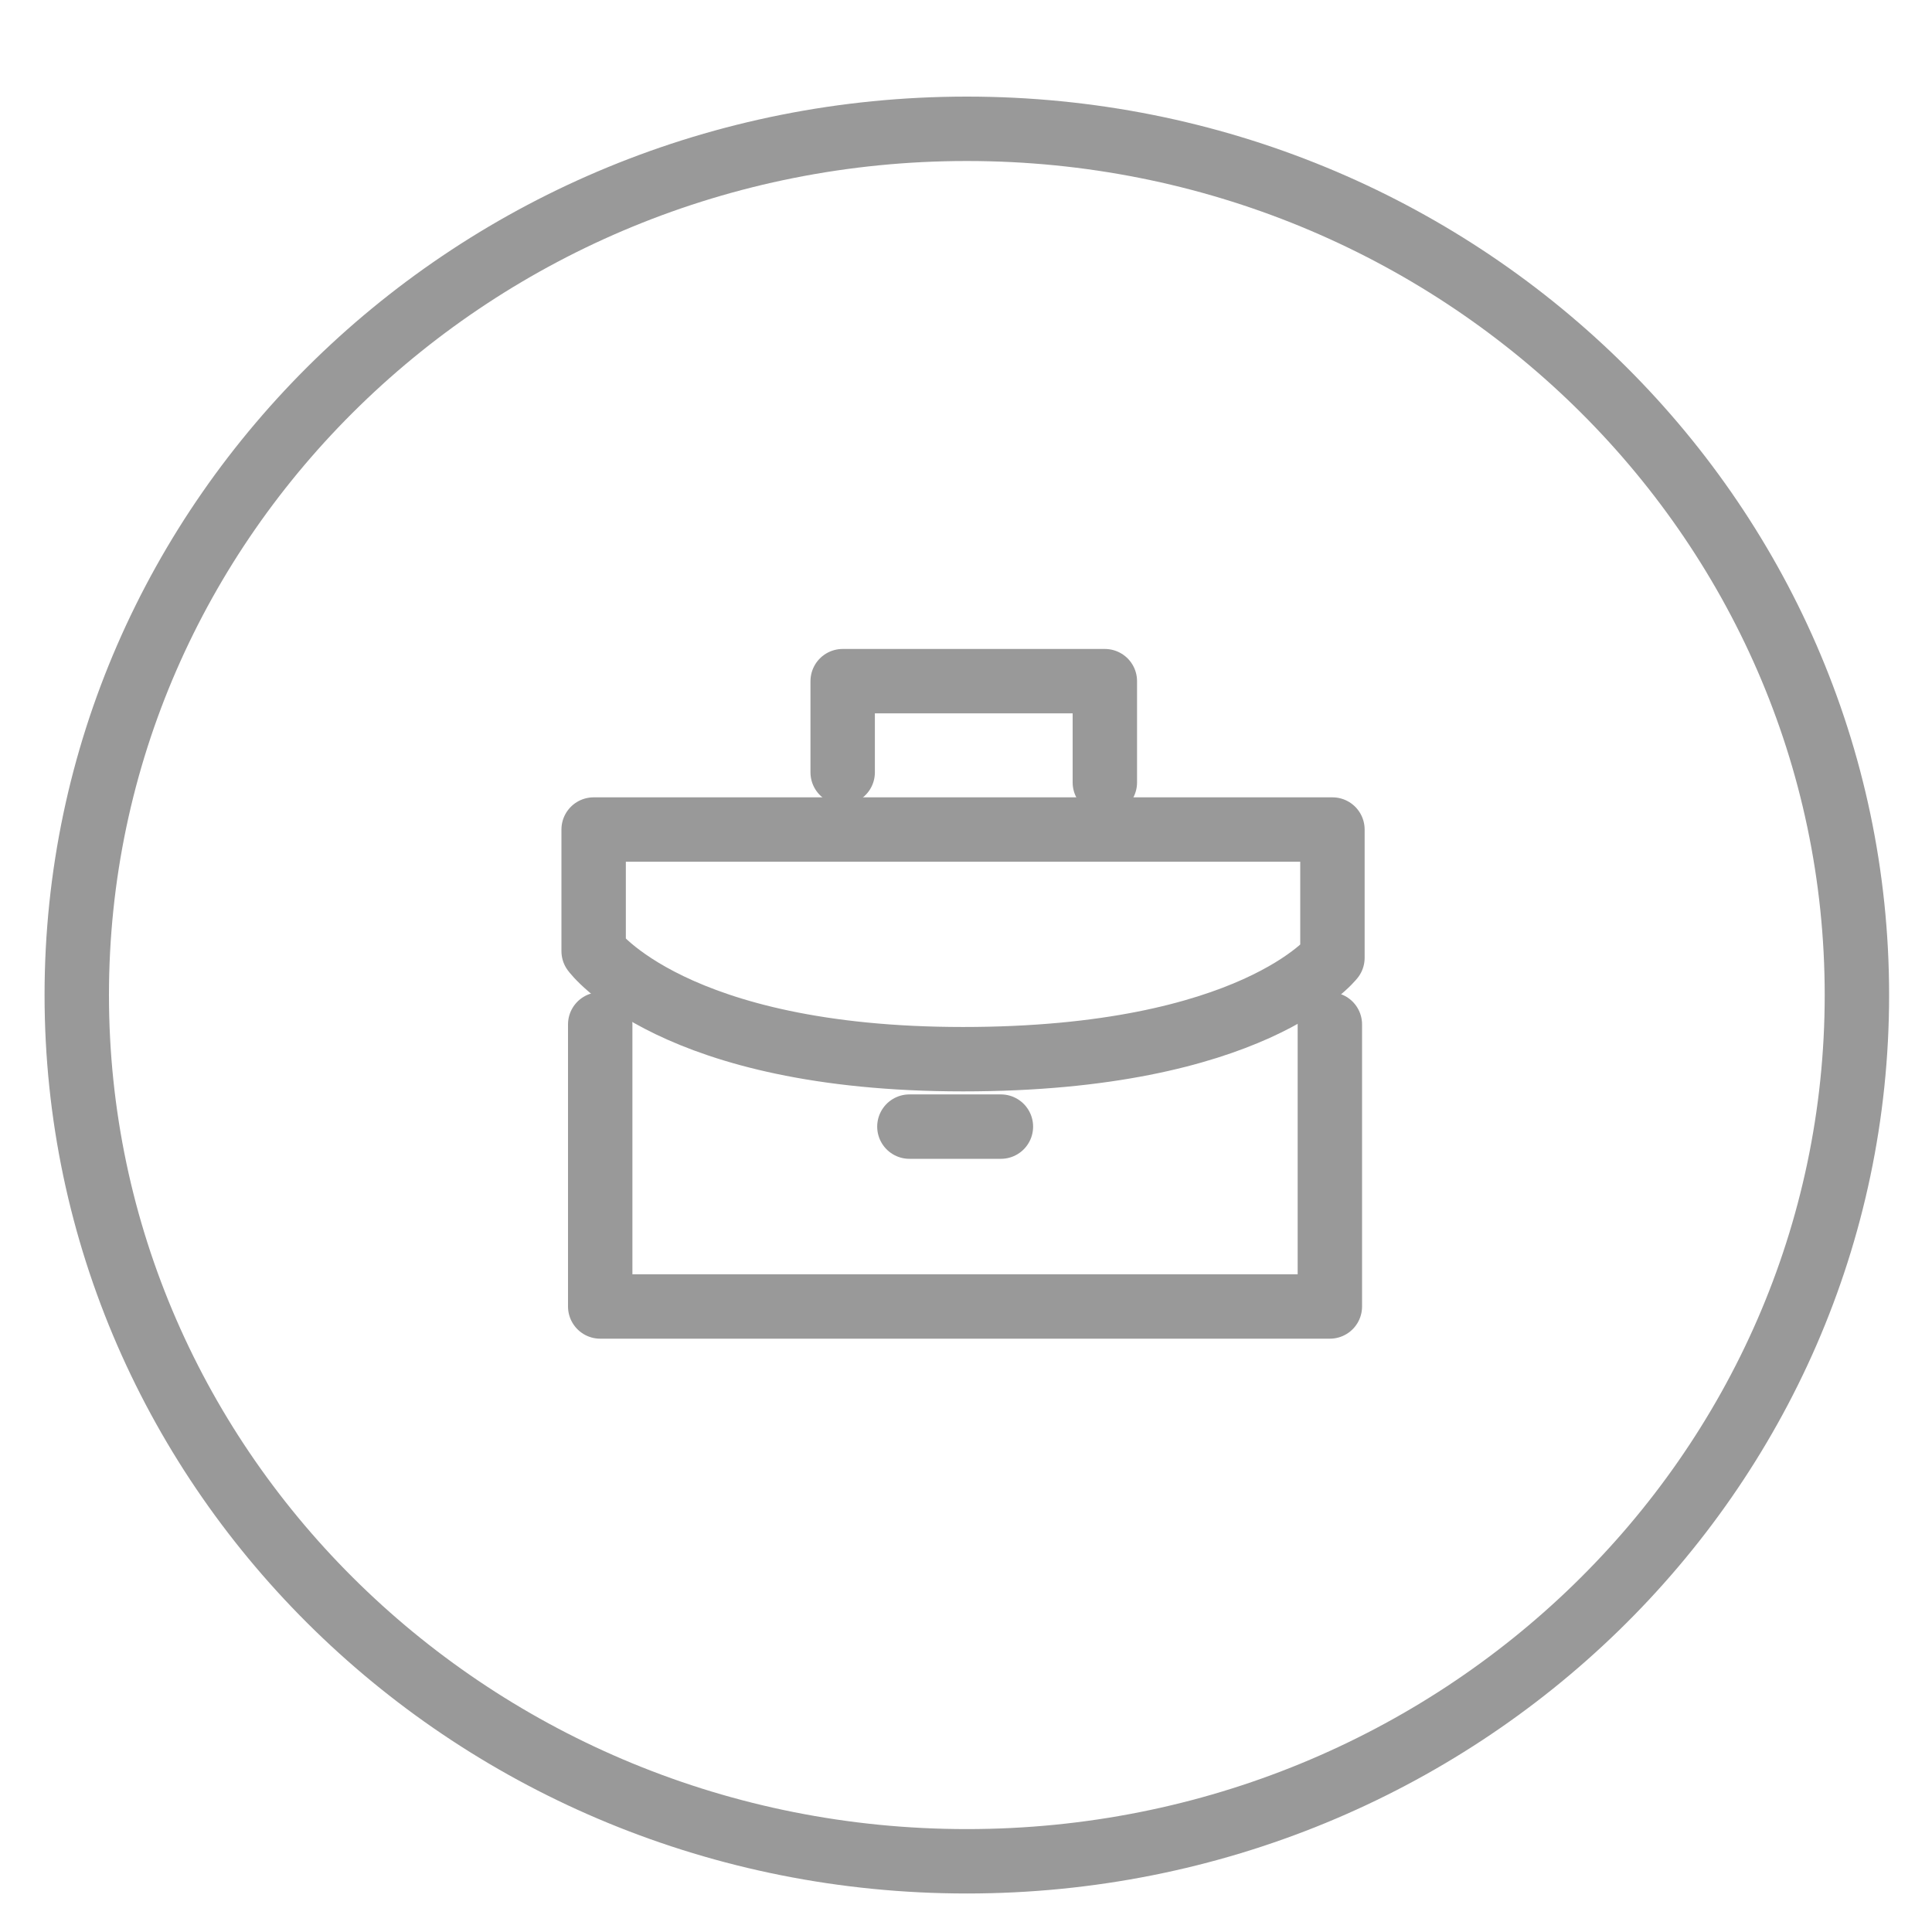
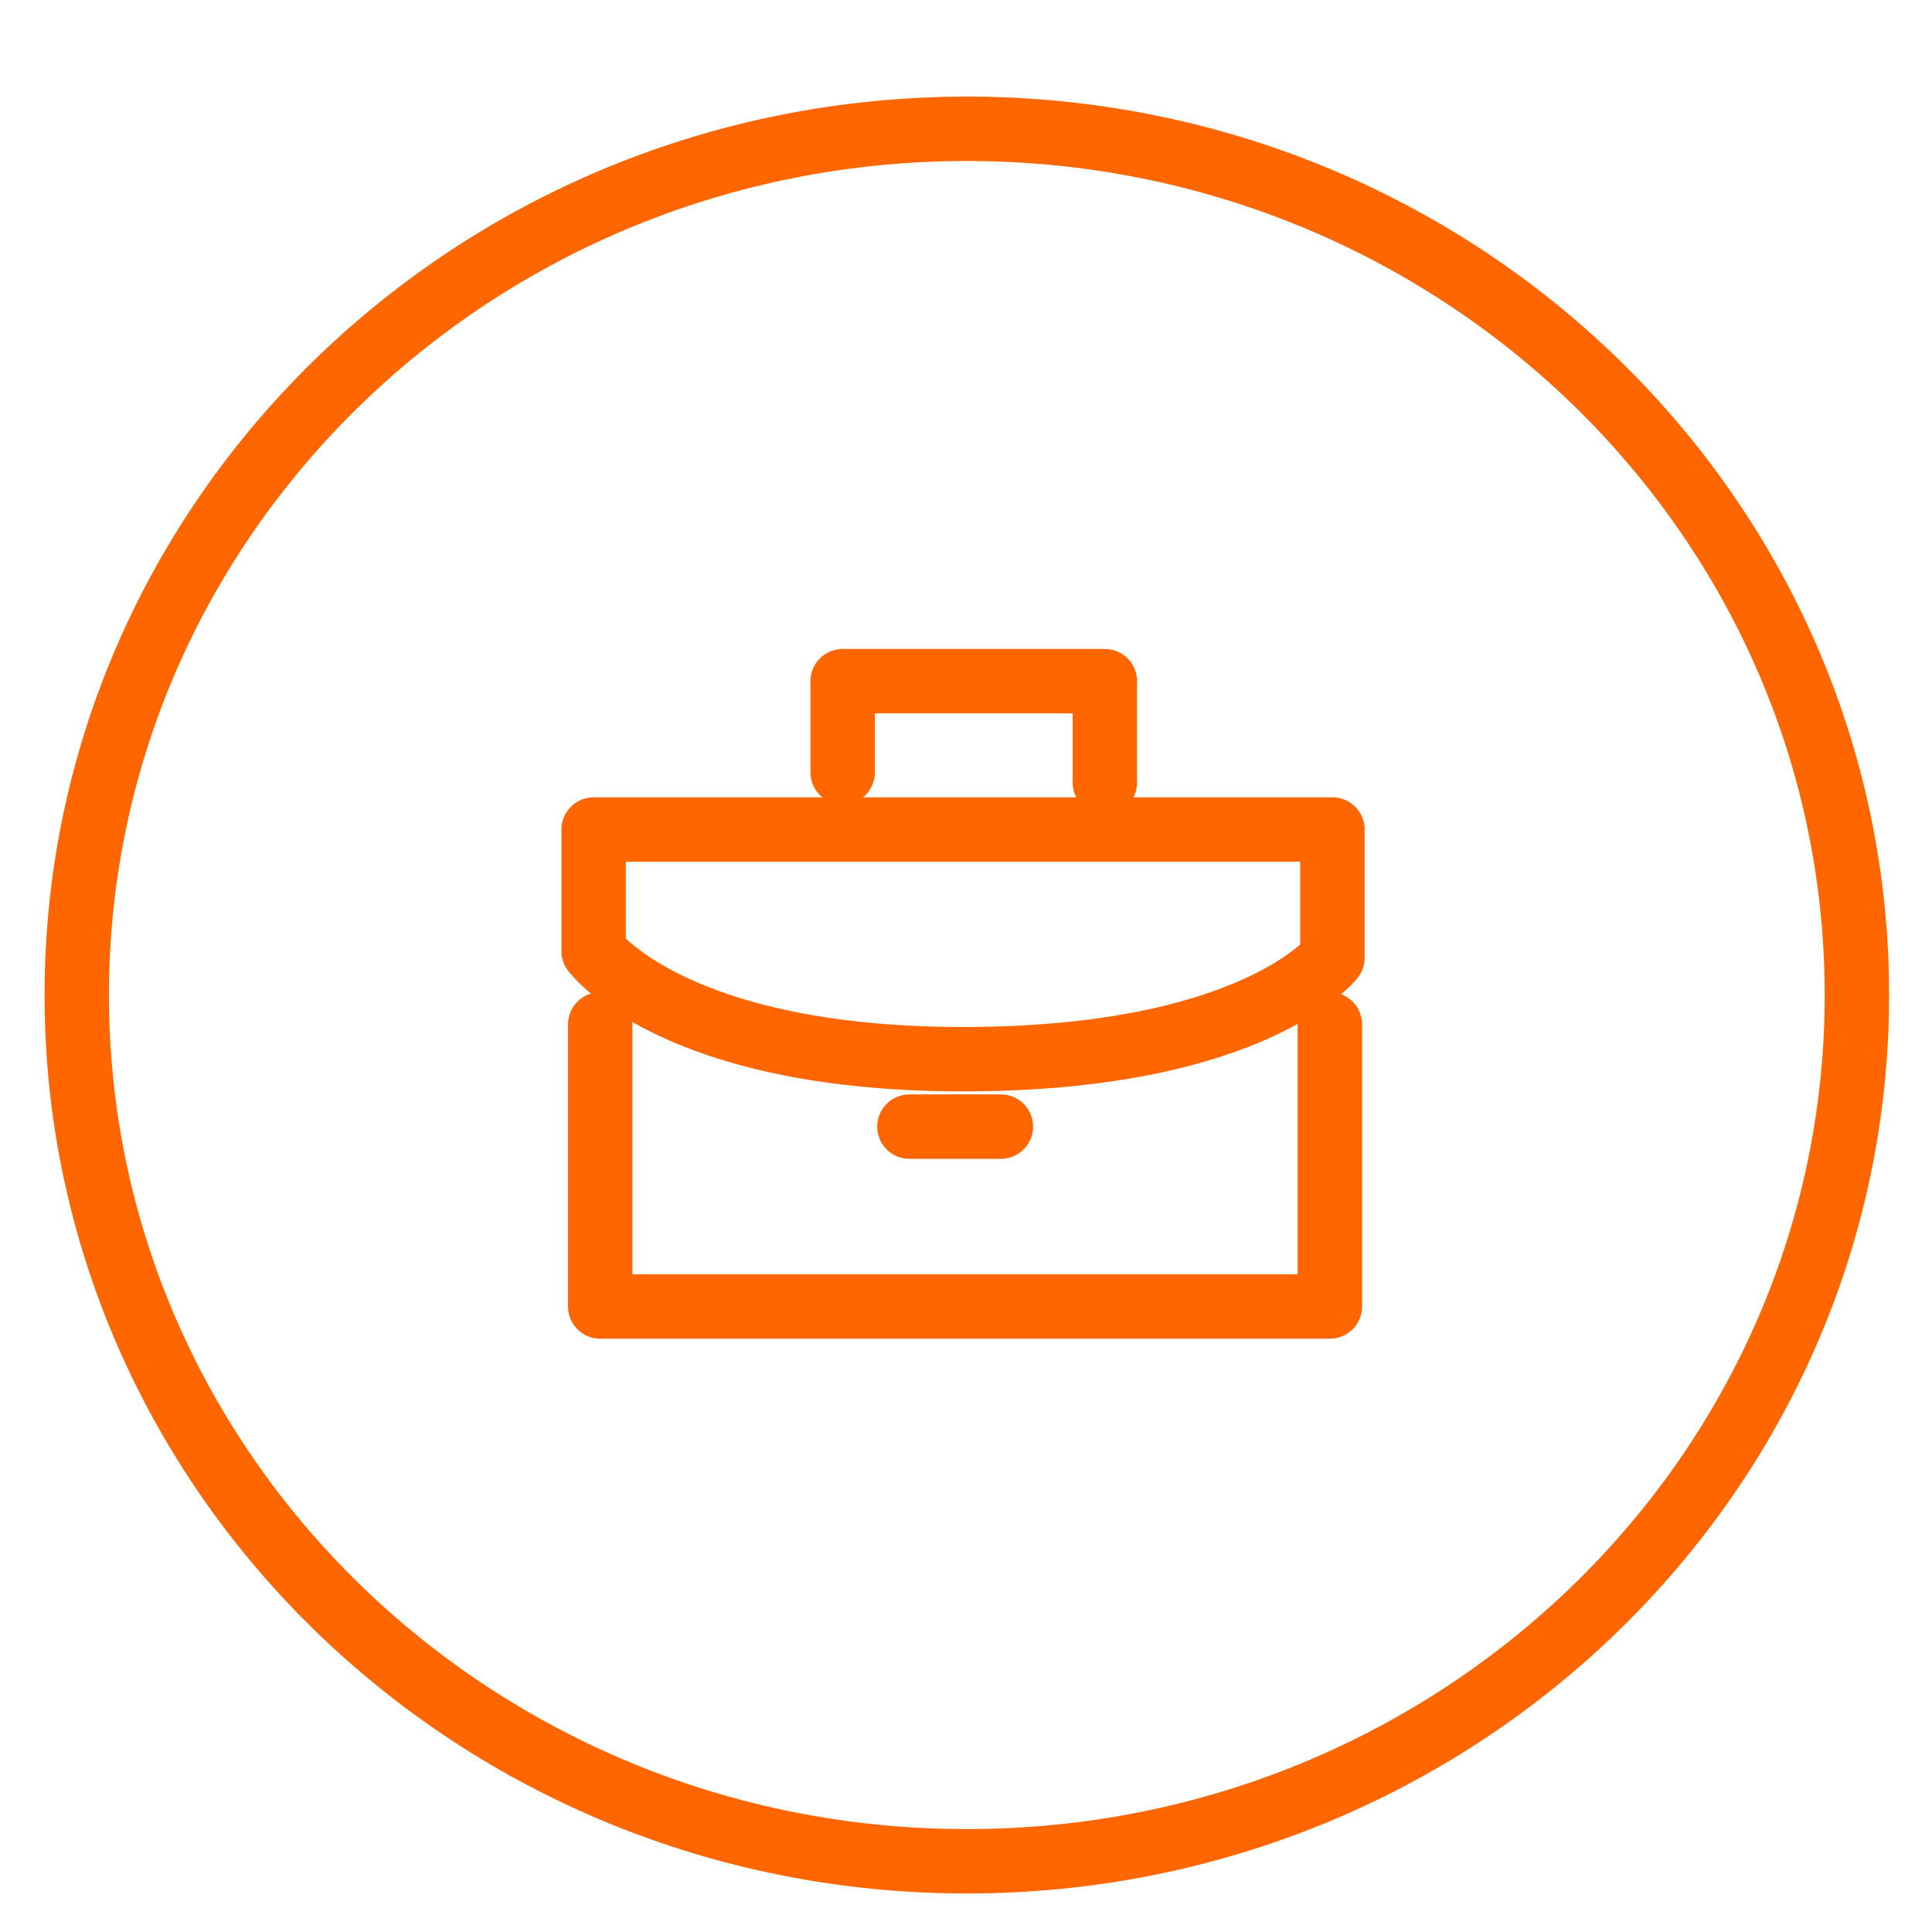
<svg xmlns="http://www.w3.org/2000/svg" version="1.1" id="Layer_1" x="0px" y="0px" width="30px" height="30px" viewBox="0 0 30 30" enable-background="new 0 0 30 30" xml:space="preserve">
-   <ellipse fill="none" stroke="#999999" stroke-linecap="round" stroke-linejoin="round" stroke-miterlimit="10" cx="15.013" cy="15.451" rx="13.821" ry="13.451" />
+   <ellipse fill="none" stroke="#FF6600" stroke-linecap="round" stroke-linejoin="round" stroke-miterlimit="10" cx="15.013" cy="15.451" rx="13.821" ry="13.451" />
  <g>
-     <path fill="none" stroke="#999999" stroke-linecap="round" stroke-linejoin="round" stroke-miterlimit="10" d="M9.218,14.769   v-1.888h11.472v1.992c0,0-1.229,1.574-5.736,1.574C10.447,16.447,9.218,14.769,9.218,14.769z" />
-     <polyline fill="none" stroke="#999999" stroke-linecap="round" stroke-linejoin="round" stroke-miterlimit="10" points="   13.085,11.993 13.085,10.577 17.156,10.577 17.156,12.15  " />
-     <polyline fill="none" stroke="#999999" stroke-linecap="round" stroke-linejoin="round" stroke-miterlimit="10" points="   9.32,15.907 9.32,20.287 20.65,20.287 20.65,15.907  " />
-     <line fill="none" stroke="#999999" stroke-linecap="round" stroke-linejoin="round" stroke-miterlimit="10" x1="14.121" y1="17.494" x2="15.542" y2="17.494" />
+     <path fill="none" stroke="#FF6600" stroke-linecap="round" stroke-linejoin="round" stroke-miterlimit="10" d="M9.218,14.769   v-1.888h11.472v1.992c0,0-1.229,1.574-5.735,1.574C10.447,16.447,9.218,14.769,9.218,14.769z" />
+     <polyline fill="none" stroke="#FF6600" stroke-linecap="round" stroke-linejoin="round" stroke-miterlimit="10" points="   13.085,11.993 13.085,10.577 17.156,10.577 17.156,12.15  " />
+     <polyline fill="none" stroke="#FF6600" stroke-linecap="round" stroke-linejoin="round" stroke-miterlimit="10" points="   9.32,15.907 9.32,20.287 20.65,20.287 20.65,15.907  " />
+     <line fill="none" stroke="#FF6600" stroke-linecap="round" stroke-linejoin="round" stroke-miterlimit="10" x1="14.121" y1="17.494" x2="15.542" y2="17.494" />
  </g>
</svg>
